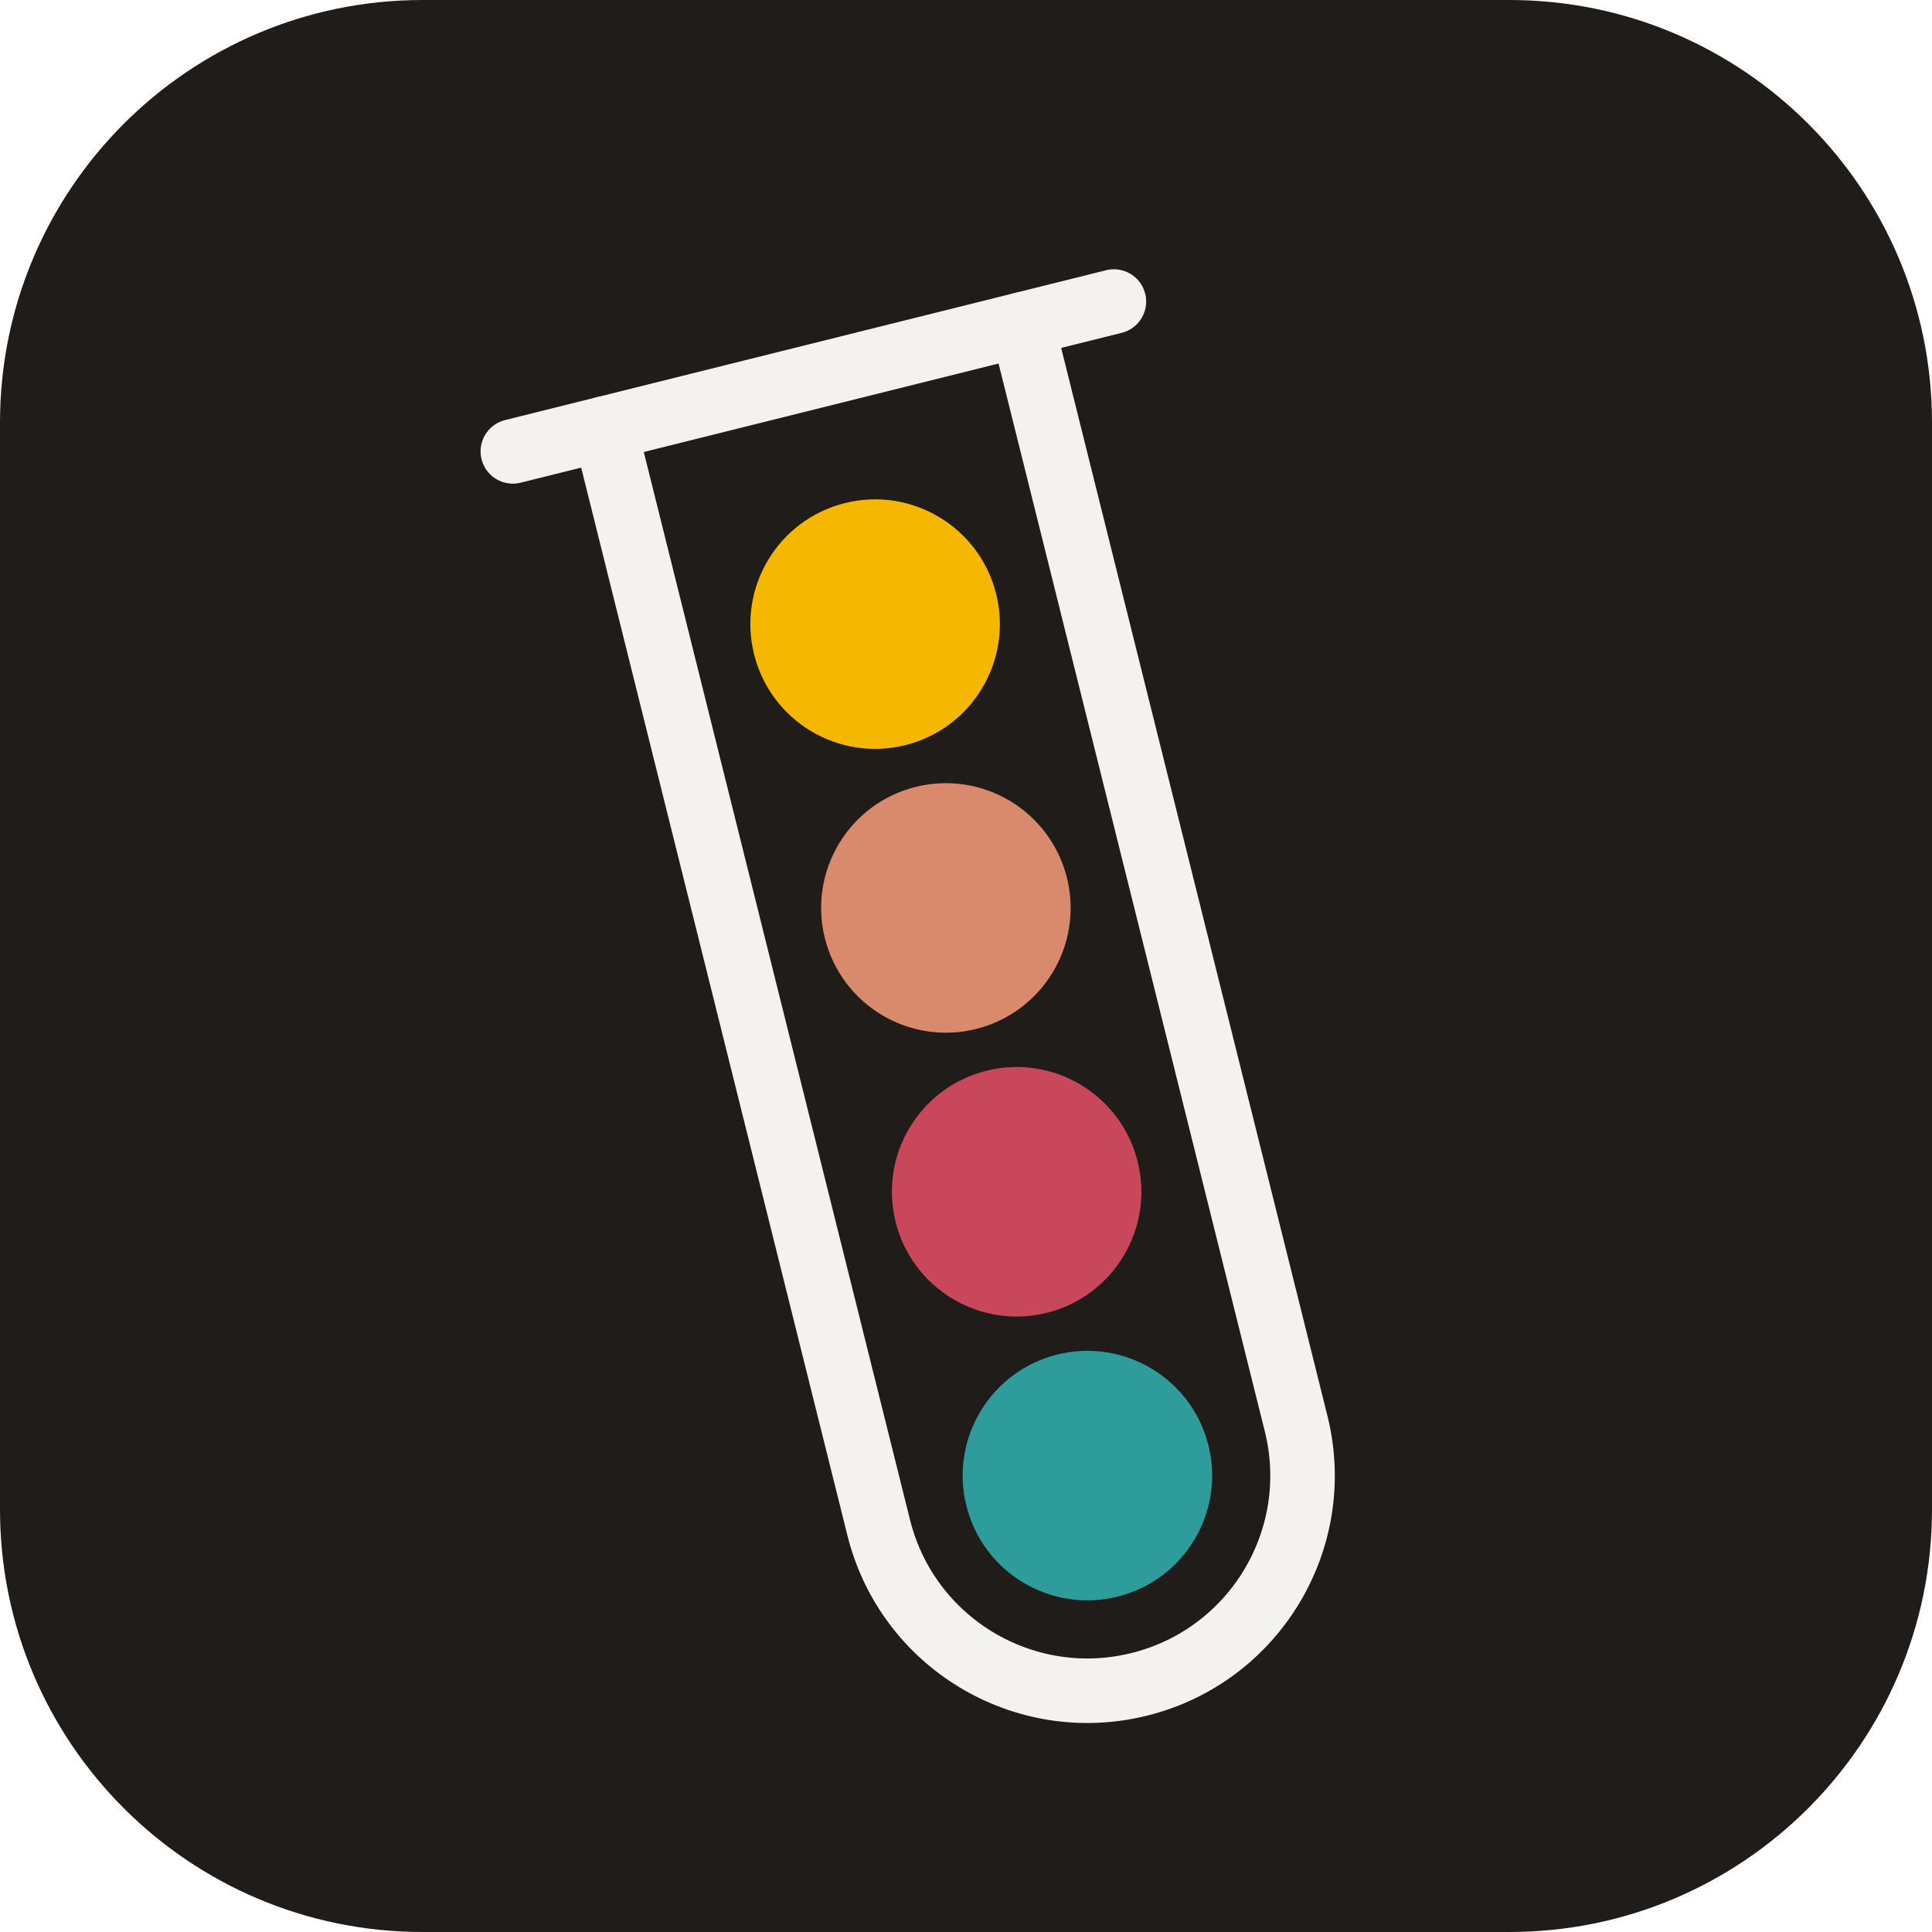
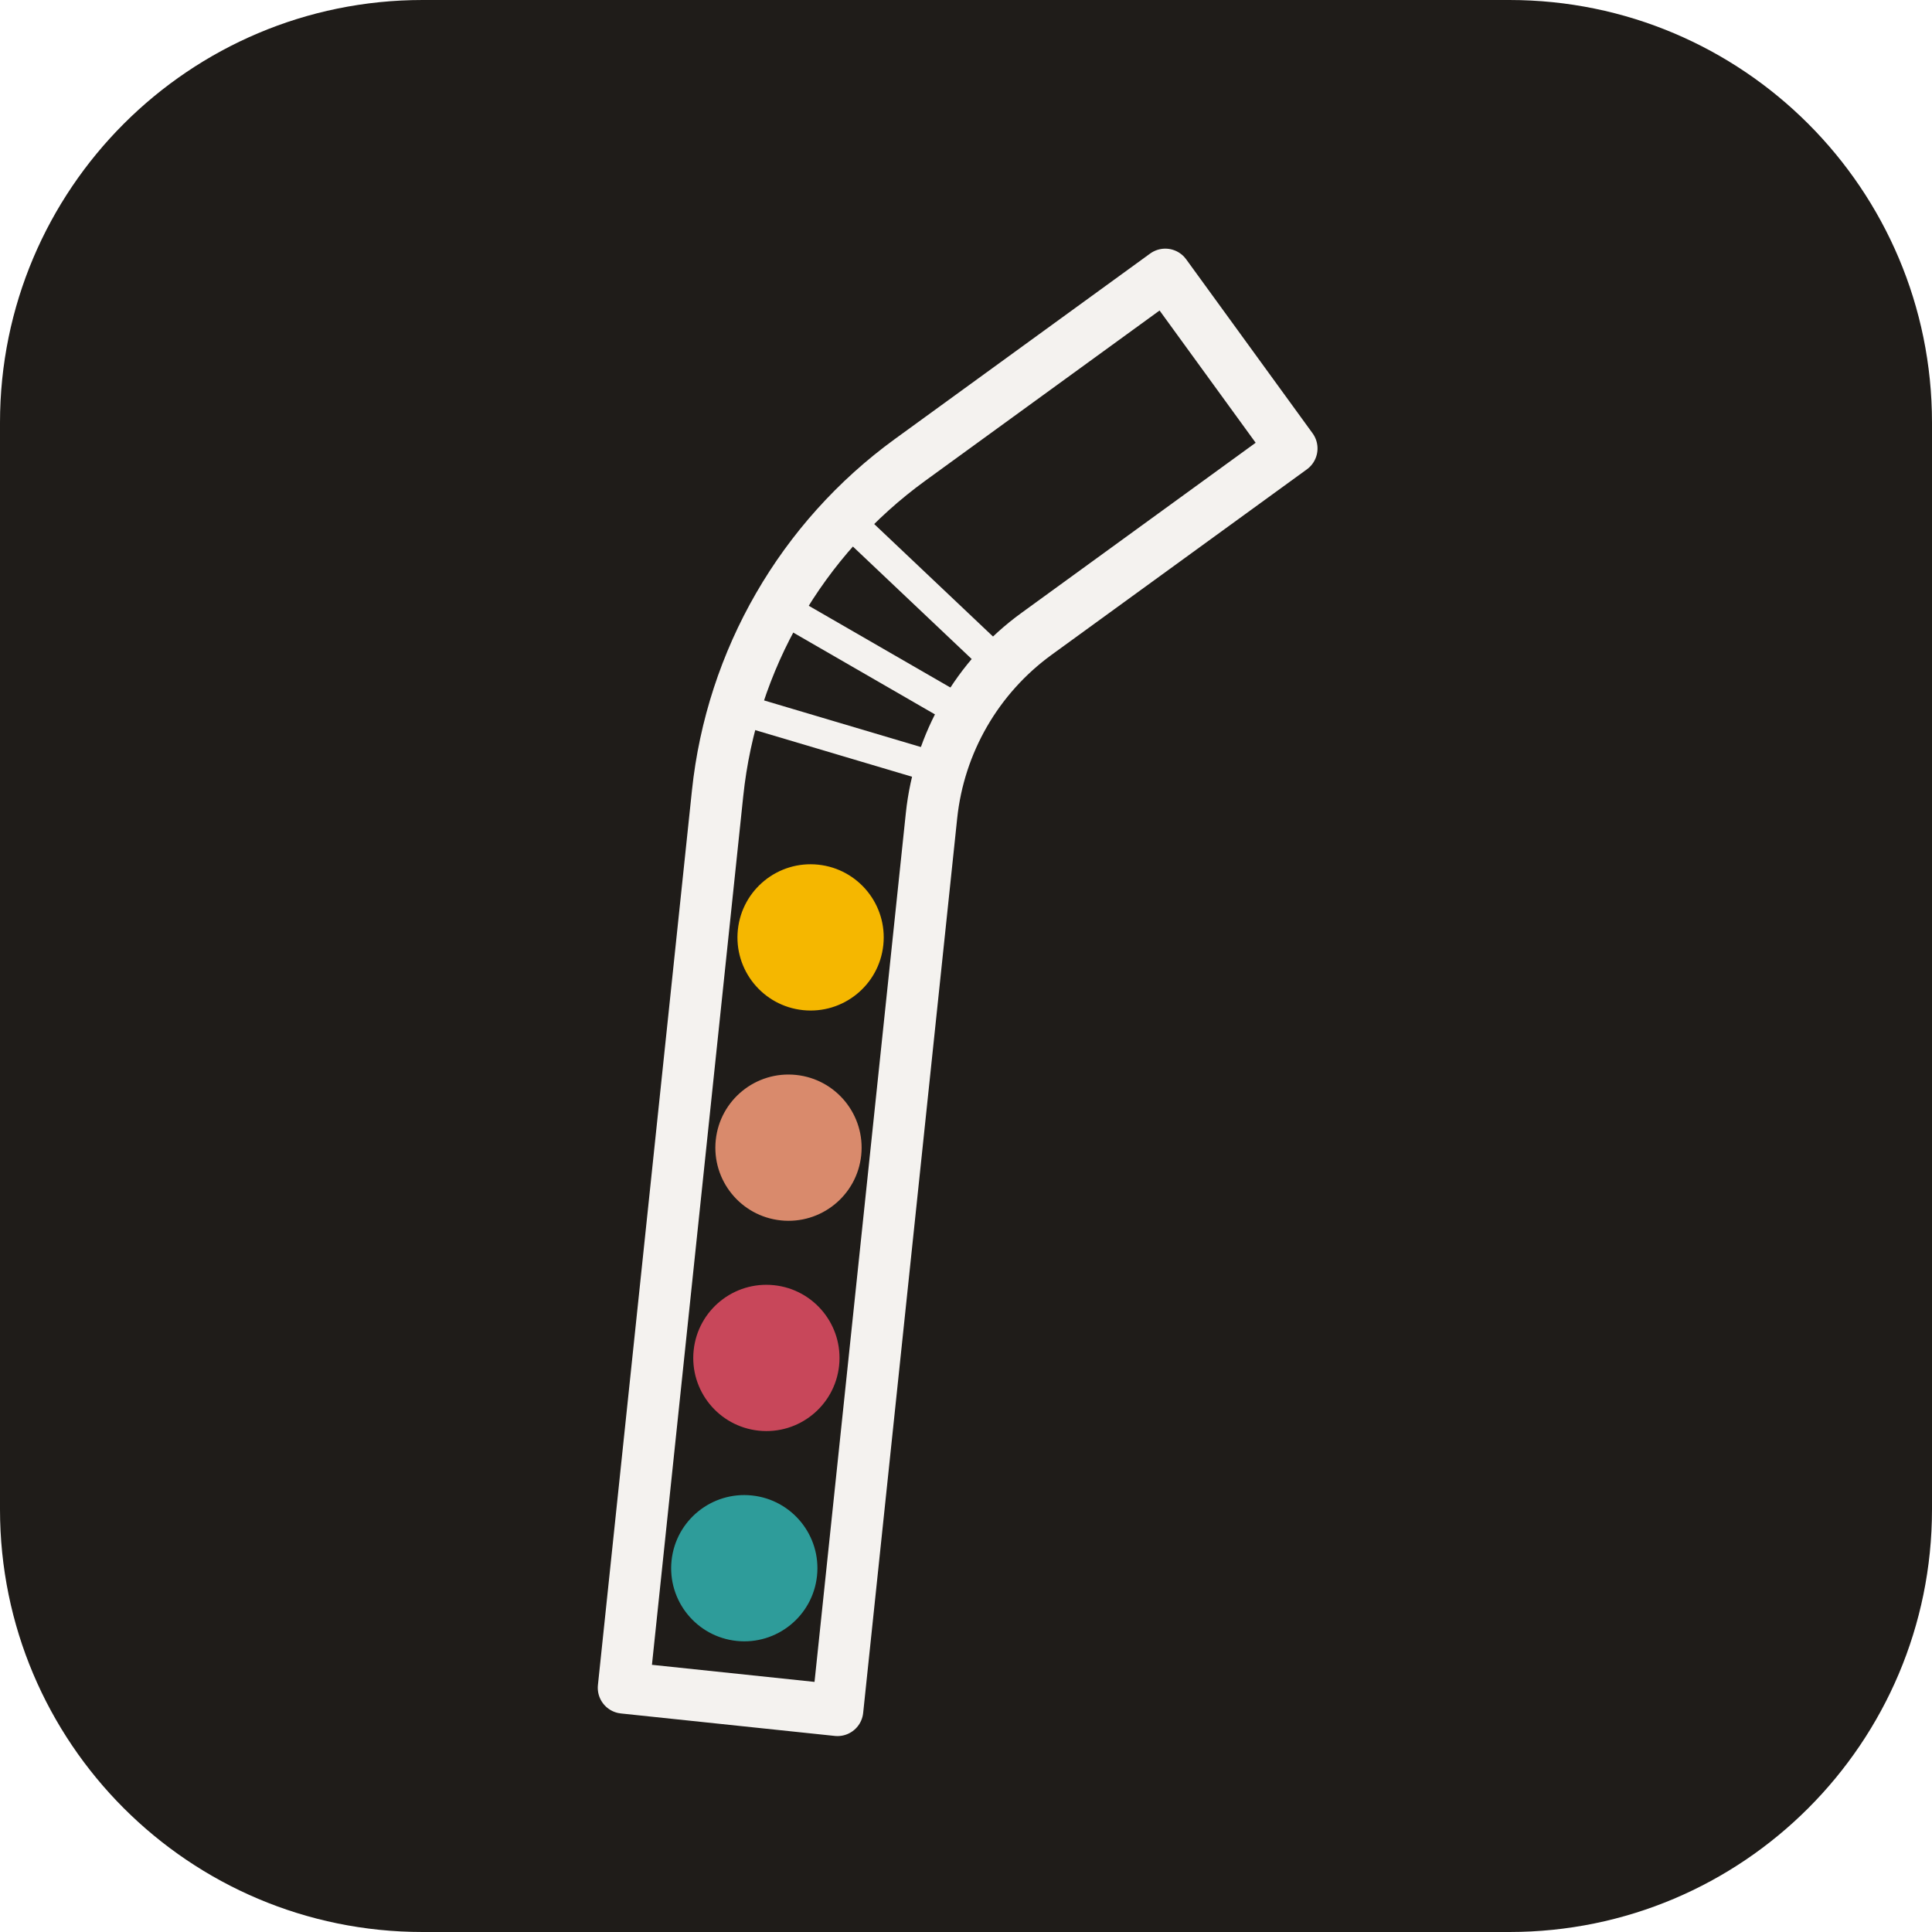
<svg xmlns="http://www.w3.org/2000/svg" viewBox="0 0 512 512" width="512" height="512">
  <rect width="512" height="512" rx="112" fill="#1F1C19" />
-   <g transform="rotate(-14 256.00 262.00)">
-     <circle cx="256.00" cy="395.00" r="33.06" fill="#2E9C9A" />
-     <circle cx="256.00" cy="317.48" r="33.06" fill="#C8475A" />
-     <circle cx="256.00" cy="239.96" r="33.06" fill="#D98A6C" />
-     <circle cx="256.00" cy="162.44" r="33.06" fill="#F5B700" />
-     <path d="M199.00 94.80 V395.00 A57.00 57.00 0 0 0 313.00 395.00 V94.80" fill="none" stroke="#F4F2EF" stroke-width="17.10" stroke-linecap="round" stroke-linejoin="round" />
-     <path d="M173.92 94.80 H338.08" fill="none" stroke="#F4F2EF" stroke-width="17.10" stroke-linecap="round" />
+   <g transform="rotate(6 256.00 262.00)">
+     <circle cx="213.62" cy="420.89" r="19.38" fill="#2E9C9A" />
+     <circle cx="213.62" cy="364.86" r="19.38" fill="#C8475A" />
+     <circle cx="213.62" cy="308.83" r="19.38" fill="#D98A6C" />
+     <circle cx="213.62" cy="252.80" r="19.38" fill="#F5B700" />
+     <path d="M185.12 455.75 L185.12 217.38 A125.40 125.40 0 0 1 226.61 124.19 L288.74 68.25 L326.88 110.61 L264.75 166.55 A68.40 68.40 0 0 0 242.12 217.38 L242.12 455.75 Z" fill="none" stroke="#F4F2EF" stroke-width="13.68" stroke-linejoin="round" stroke-linecap="round" />
+     <path d="M187.24 194.40 L243.28 204.84" stroke="#F4F2EF" stroke-width="8.21" stroke-linecap="round" />
+     <path d="M195.96 166.38 L248.03 189.56" stroke="#F4F2EF" stroke-width="8.21" stroke-linecap="round" />
+     <path d="M210.95 141.15 L256.21 175.80" stroke="#F4F2EF" stroke-width="8.21" stroke-linecap="round" />
  </g>
</svg>
